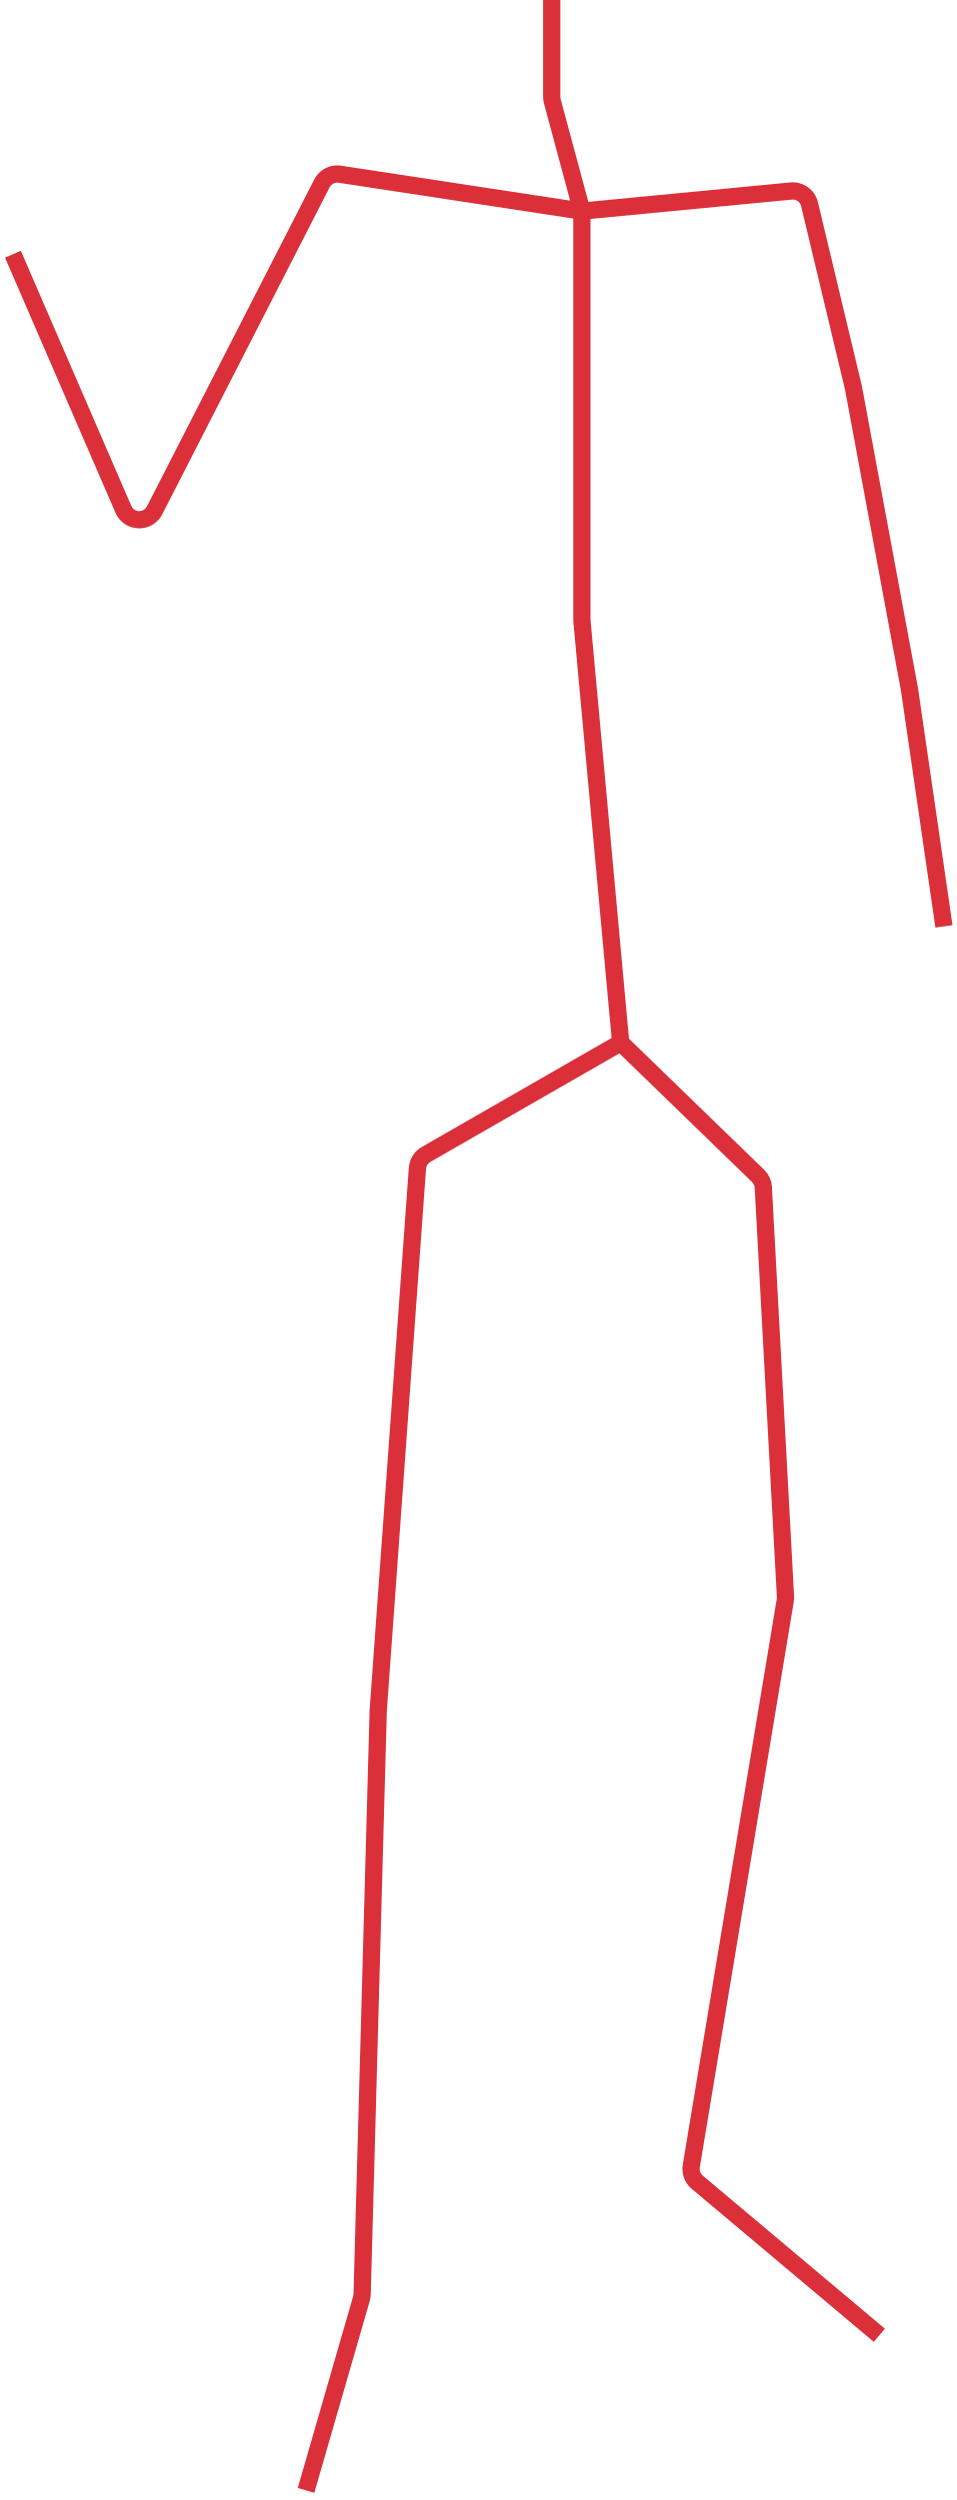
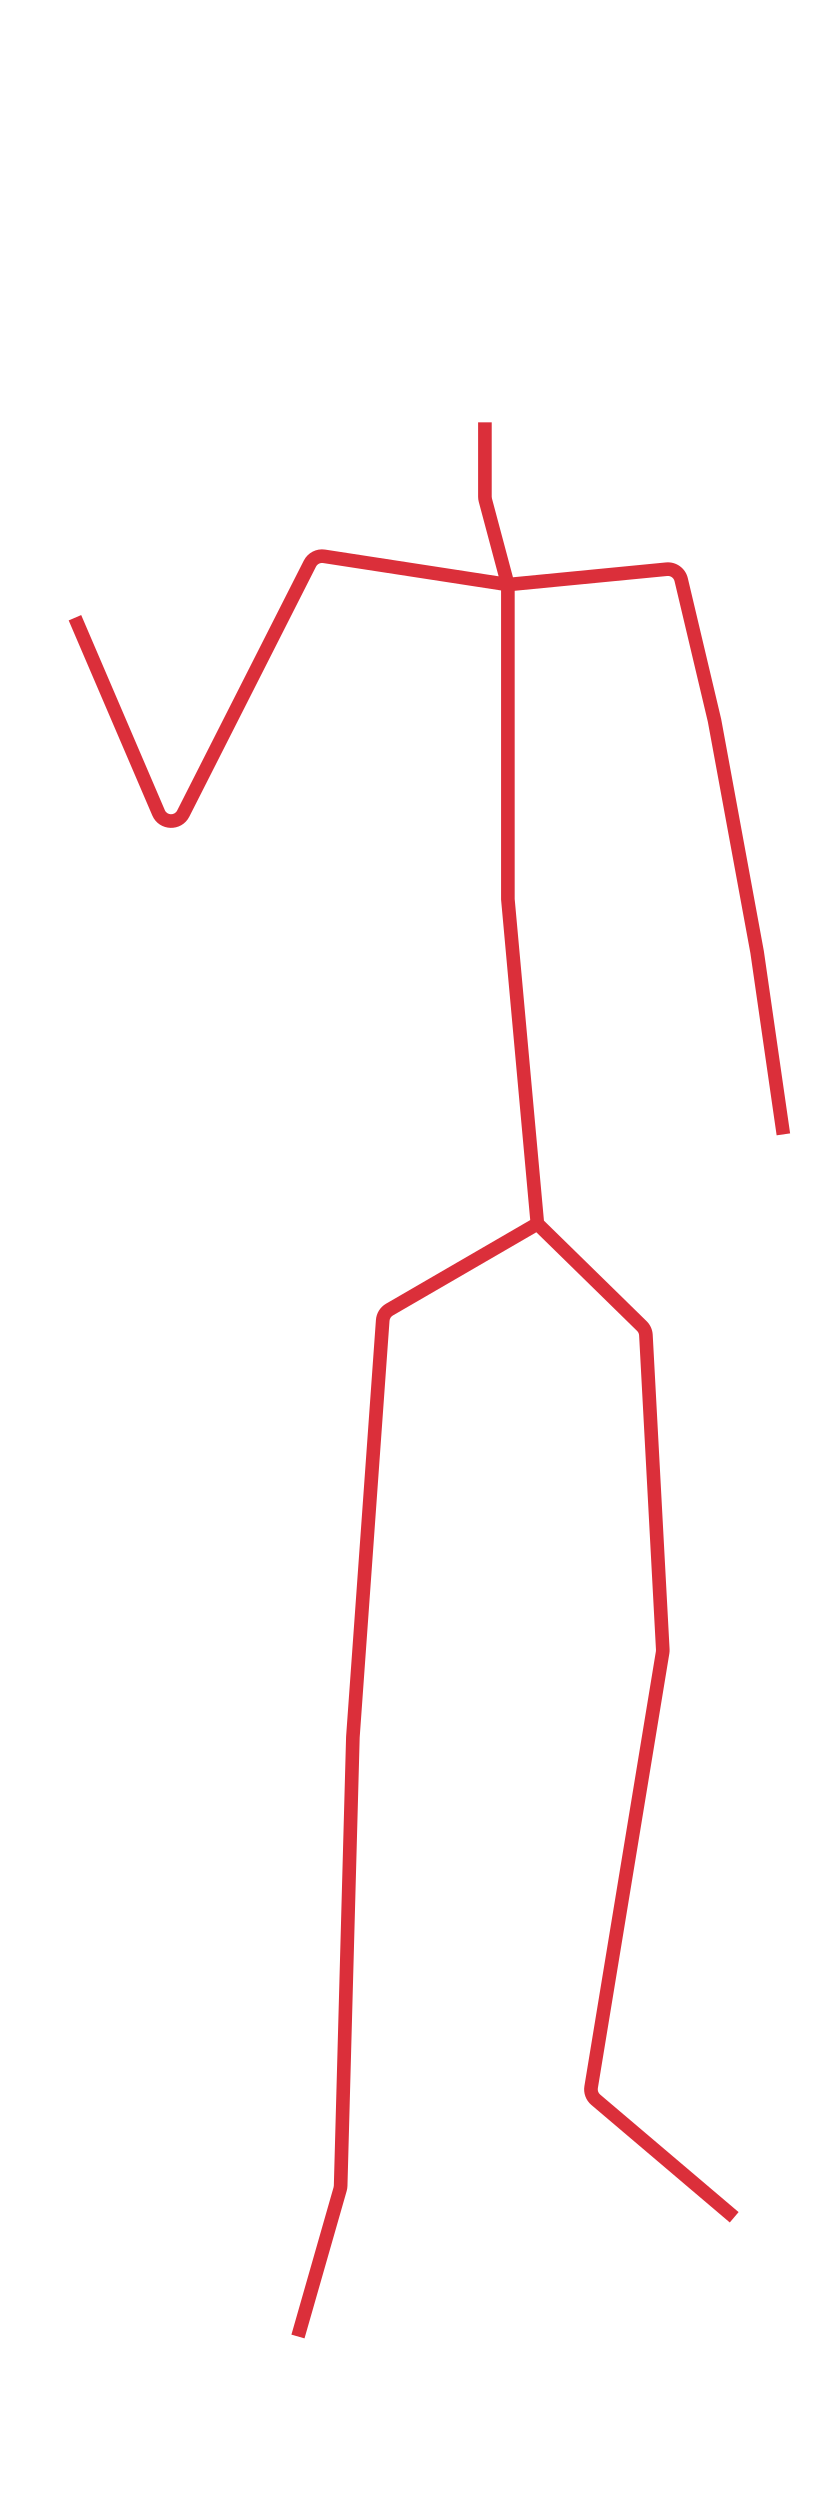
- <svg xmlns="http://www.w3.org/2000/svg" width="111" height="290" viewBox="0 0 111 290" fill="none">
-   <path d="M99 45L99.983 44.817C99.98 44.801 99.977 44.784 99.973 44.767L99 45ZM105.5 80L106.49 79.856C106.488 79.843 106.486 79.83 106.483 79.817L105.5 80ZM43.873 198.5L42.876 198.428C42.875 198.443 42.874 198.458 42.873 198.472L43.873 198.5ZM67.5 72H66.5C66.5 72.031 66.501 72.061 66.504 72.091L67.5 72ZM64.069 11.755L65.034 11.495L64.069 11.755ZM91.115 185.281L92.114 185.227L91.115 185.281ZM91.091 185.717L92.078 185.88L91.091 185.717ZM87.938 136.455L88.634 135.737L87.938 136.455ZM88.542 137.782L89.541 137.728L88.542 137.782ZM49.422 133.97L48.924 133.103L49.422 133.97ZM48.423 135.56L47.426 135.488L48.423 135.56ZM41.929 266.745L42.89 267.023L41.929 266.745ZM42.007 266.245L43.007 266.273L42.007 266.245ZM93.905 23.692L94.877 23.46L93.905 23.692ZM14.316 59.108L13.398 59.505L14.316 59.108ZM80.873 253.234L80.229 253.999L80.873 253.234ZM39.425 20.217L39.576 19.229L39.425 20.217ZM37.343 21.284L38.233 21.739L37.343 21.284ZM67.651 23.511L39.576 19.229L39.275 21.206L67.349 25.489L67.651 23.511ZM36.453 20.828L17.041 58.769L18.822 59.68L38.233 21.739L36.453 20.828ZM67.596 25.495L91.864 23.162L91.672 21.171L67.404 23.505L67.596 25.495ZM92.932 23.925L98.027 45.233L99.973 44.767L94.877 23.46L92.932 23.925ZM71.502 120.133L48.924 133.103L49.92 134.838L72.498 121.867L71.502 120.133ZM40.968 266.467L34.539 288.722L36.461 289.278L42.89 267.023L40.968 266.467ZM71.304 121.718L87.241 137.173L88.634 135.737L72.696 120.282L71.304 121.718ZM80.229 253.999L101.356 271.765L102.644 270.235L81.516 252.468L80.229 253.999ZM98.017 45.183L104.517 80.183L106.483 79.817L99.983 44.817L98.017 45.183ZM104.51 80.144L108.51 107.644L110.49 107.356L106.49 79.856L104.51 80.144ZM15.233 58.711L2.418 29.103L0.582 29.897L13.398 59.505L15.233 58.711ZM47.426 135.488L42.876 198.428L44.87 198.572L49.421 135.633L47.426 135.488ZM42.873 198.472L41.007 266.217L43.007 266.273L44.873 198.528L42.873 198.472ZM87.544 137.836L90.117 185.335L92.114 185.227L89.541 137.728L87.544 137.836ZM90.105 185.553L79.2 251.212L81.173 251.539L92.078 185.88L90.105 185.553ZM66.5 24.5V72H68.5V24.5H66.5ZM66.504 72.091L71.004 121.091L72.996 120.909L68.496 71.909L66.504 72.091ZM63 0V11.236H65V0H63ZM63.103 12.015L66.534 24.76L68.466 24.24L65.034 11.495L63.103 12.015ZM63 11.236C63 11.499 63.035 11.761 63.103 12.015L65.034 11.495C65.012 11.411 65 11.323 65 11.236H63ZM90.117 185.335C90.121 185.408 90.116 185.481 90.105 185.553L92.078 185.88C92.113 185.664 92.125 185.445 92.114 185.227L90.117 185.335ZM87.241 137.173C87.422 137.348 87.53 137.585 87.544 137.836L89.541 137.728C89.5 136.974 89.176 136.263 88.634 135.737L87.241 137.173ZM48.924 133.103C48.059 133.6 47.498 134.494 47.426 135.488L49.421 135.633C49.445 135.301 49.632 135.003 49.92 134.838L48.924 133.103ZM42.89 267.023C42.96 266.779 43 266.526 43.007 266.273L41.007 266.217C41.005 266.302 40.992 266.386 40.968 266.467L42.89 267.023ZM91.864 23.162C92.36 23.114 92.816 23.44 92.932 23.925L94.877 23.46C94.529 22.004 93.162 21.028 91.672 21.171L91.864 23.162ZM17.041 58.769C16.656 59.522 15.569 59.487 15.233 58.711L13.398 59.505C14.405 61.833 17.667 61.938 18.822 59.68L17.041 58.769ZM81.516 252.468C81.246 252.241 81.115 251.888 81.173 251.539L79.2 251.212C79.027 252.257 79.418 253.317 80.229 253.999L81.516 252.468ZM39.576 19.229C38.299 19.034 37.041 19.678 36.453 20.828L38.233 21.739C38.43 21.356 38.849 21.141 39.275 21.206L39.576 19.229Z" fill="#DB2F3A" />
+ <svg xmlns="http://www.w3.org/2000/svg" width="120" height="367" viewBox="0 0 120 367" fill="none">
+   <path d="M104.889 105.754L105.872 105.573C105.869 105.557 105.866 105.54 105.862 105.524L104.889 105.754ZM111.148 139.785L112.138 139.643C112.136 139.63 112.134 139.617 112.132 139.605L111.148 139.785ZM51.804 255.005L50.806 254.934C50.805 254.948 50.804 254.963 50.804 254.978L51.804 255.005ZM74.556 132.007H73.556C73.556 132.037 73.557 132.067 73.56 132.098L74.556 132.007ZM71.253 73.435L70.287 73.692L71.253 73.435ZM97.296 242.148L98.294 242.094L97.296 242.148ZM97.272 242.58L98.259 242.742L97.272 242.58ZM94.222 194.663L94.921 193.948L94.222 194.663ZM94.82 195.985L93.821 196.039L94.82 195.985ZM57.175 192.246L56.673 191.381L57.175 192.246ZM56.184 193.833L57.181 193.904L56.184 193.833ZM49.931 321.366L48.969 321.091L49.931 321.366ZM97.855 83.56L97.759 82.564L97.855 83.56ZM99.995 85.089L99.022 85.32L99.995 85.089ZM26.898 119.437L26.006 118.985L26.898 119.437ZM87.455 308.243L88.103 307.481L87.455 308.243ZM86.776 306.394L87.763 306.556L87.763 306.556L86.776 306.394ZM47.581 81.667L47.429 82.655L47.581 81.667ZM74.708 84.834L47.733 80.679L47.429 82.655L74.403 86.81L74.708 84.834ZM44.601 82.288L26.006 118.985L27.79 119.889L46.385 83.192L44.601 82.288ZM74.652 86.817L97.952 84.555L97.759 82.564L74.459 84.826L74.652 86.817ZM99.022 85.32L103.916 105.985L105.862 105.524L100.968 84.859L99.022 85.32ZM78.387 178.786L56.673 191.381L57.677 193.111L79.391 180.516L78.387 178.786ZM48.969 321.091L42.779 342.725L44.702 343.275L50.892 321.641L48.969 321.091ZM78.189 180.365L93.522 195.378L94.921 193.948L79.588 178.936L78.189 180.365ZM86.808 309.005L107.131 326.261L108.425 324.736L88.103 307.481L86.808 309.005ZM103.905 105.935L110.165 139.966L112.132 139.605L105.872 105.573L103.905 105.935ZM110.158 139.928L114.01 166.667L115.99 166.382L112.138 139.643L110.158 139.928ZM24.195 118.927L11.919 90.289L10.081 91.077L22.357 119.715L24.195 118.927ZM55.186 193.761L50.806 254.934L52.801 255.077L57.181 193.904L55.186 193.761ZM50.804 254.978L49.007 320.843L51.007 320.897L52.803 255.032L50.804 254.978ZM93.821 196.039L96.297 242.201L98.294 242.094L95.818 195.931L93.821 196.039ZM96.285 242.417L85.79 306.231L87.763 306.556L98.259 242.742L96.285 242.417ZM73.556 85.822V132.007H75.556V85.822H73.556ZM73.56 132.098L77.893 179.741L79.885 179.56L75.551 131.916L73.56 132.098ZM70.185 62V72.92H72.185V62H70.185ZM70.287 73.692L73.589 86.079L75.522 85.564L72.219 73.177L70.287 73.692ZM70.185 72.92C70.185 73.18 70.219 73.44 70.287 73.692L72.219 73.177C72.197 73.093 72.185 73.007 72.185 72.92H70.185ZM96.297 242.201C96.301 242.274 96.297 242.346 96.285 242.417L98.259 242.742C98.294 242.528 98.306 242.311 98.294 242.094L96.297 242.201ZM93.522 195.378C93.701 195.553 93.808 195.789 93.821 196.039L95.818 195.931C95.778 195.181 95.458 194.474 94.921 193.948L93.522 195.378ZM56.673 191.381C55.814 191.879 55.257 192.771 55.186 193.761L57.181 193.904C57.205 193.574 57.39 193.277 57.677 193.111L56.673 191.381ZM50.892 321.641C50.961 321.399 51 321.149 51.007 320.897L49.007 320.843C49.005 320.927 48.992 321.01 48.969 321.091L50.892 321.641ZM97.952 84.555C98.45 84.507 98.906 84.833 99.022 85.32L100.968 84.859C100.622 83.399 99.252 82.419 97.759 82.564L97.952 84.555ZM26.006 118.985C25.623 119.742 24.529 119.707 24.195 118.927L22.357 119.715C23.36 122.055 26.639 122.16 27.79 119.889L26.006 118.985ZM88.103 307.481C87.835 307.253 87.706 306.902 87.763 306.556L85.79 306.231C85.619 307.271 86.005 308.323 86.808 309.005L88.103 307.481ZM47.733 80.679C46.451 80.481 45.187 81.13 44.601 82.288L46.385 83.192C46.58 82.806 47.002 82.59 47.429 82.655L47.733 80.679Z" fill="#DB2F3A" />
</svg>
